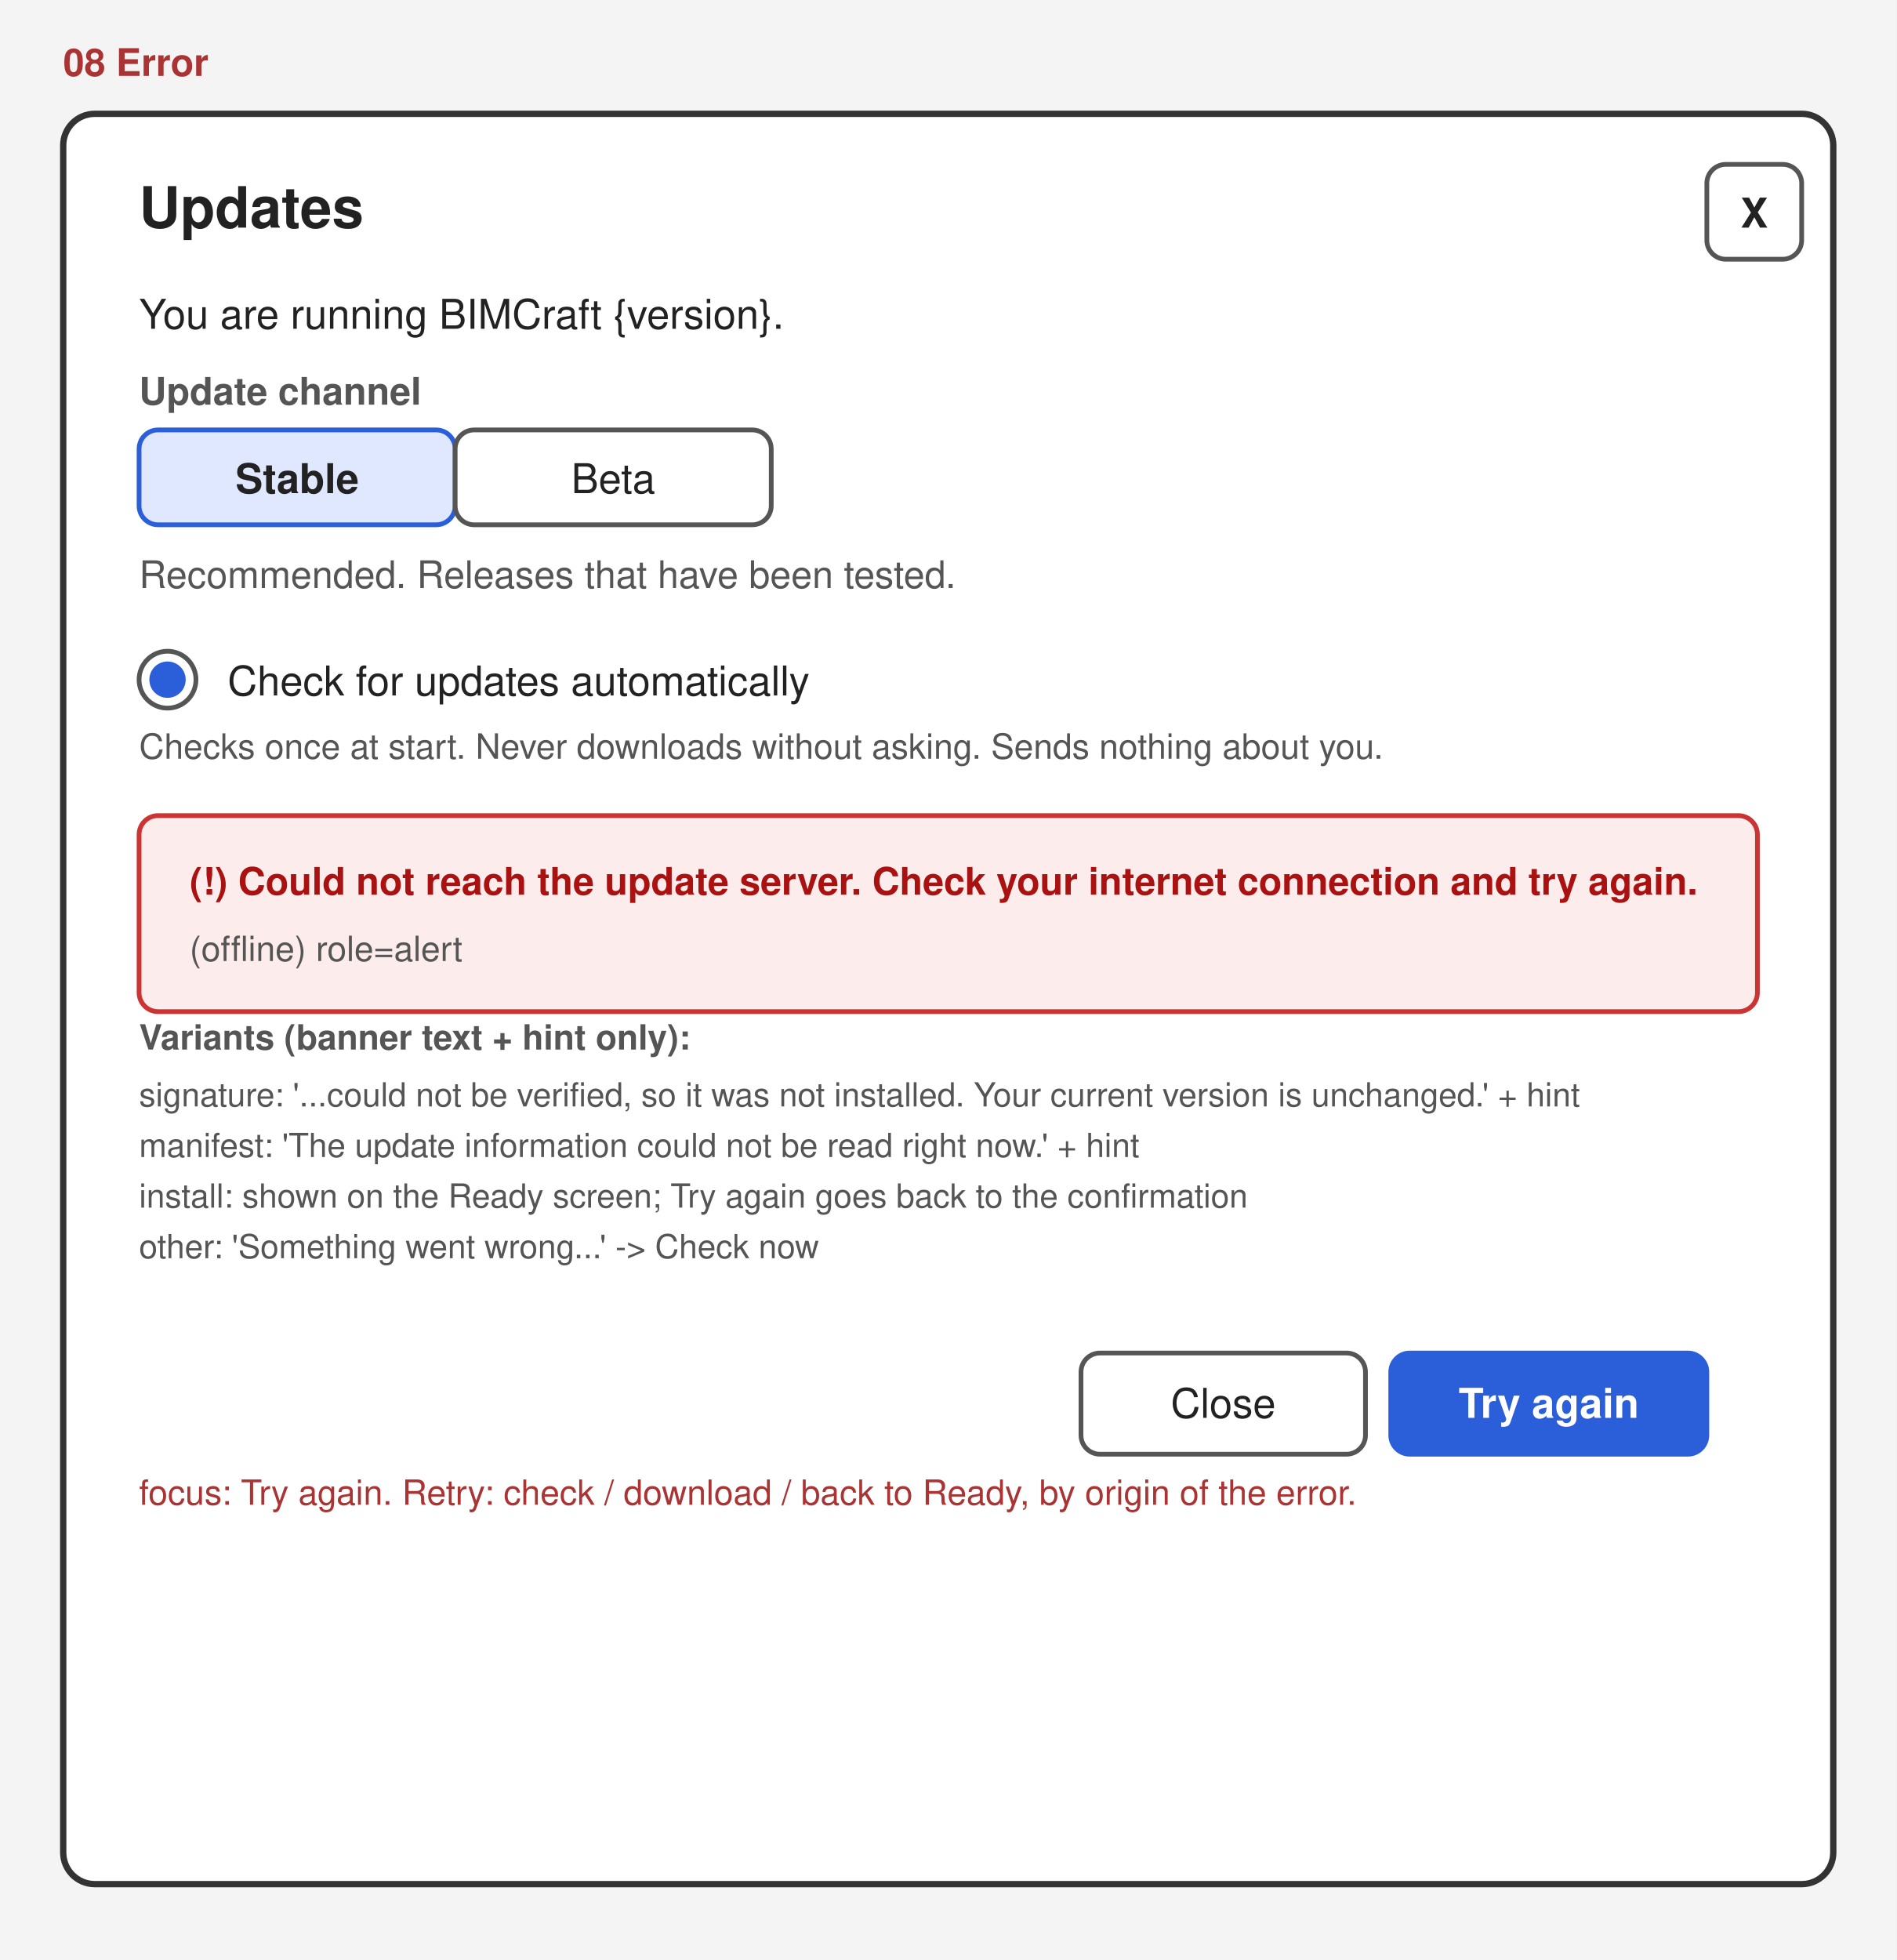
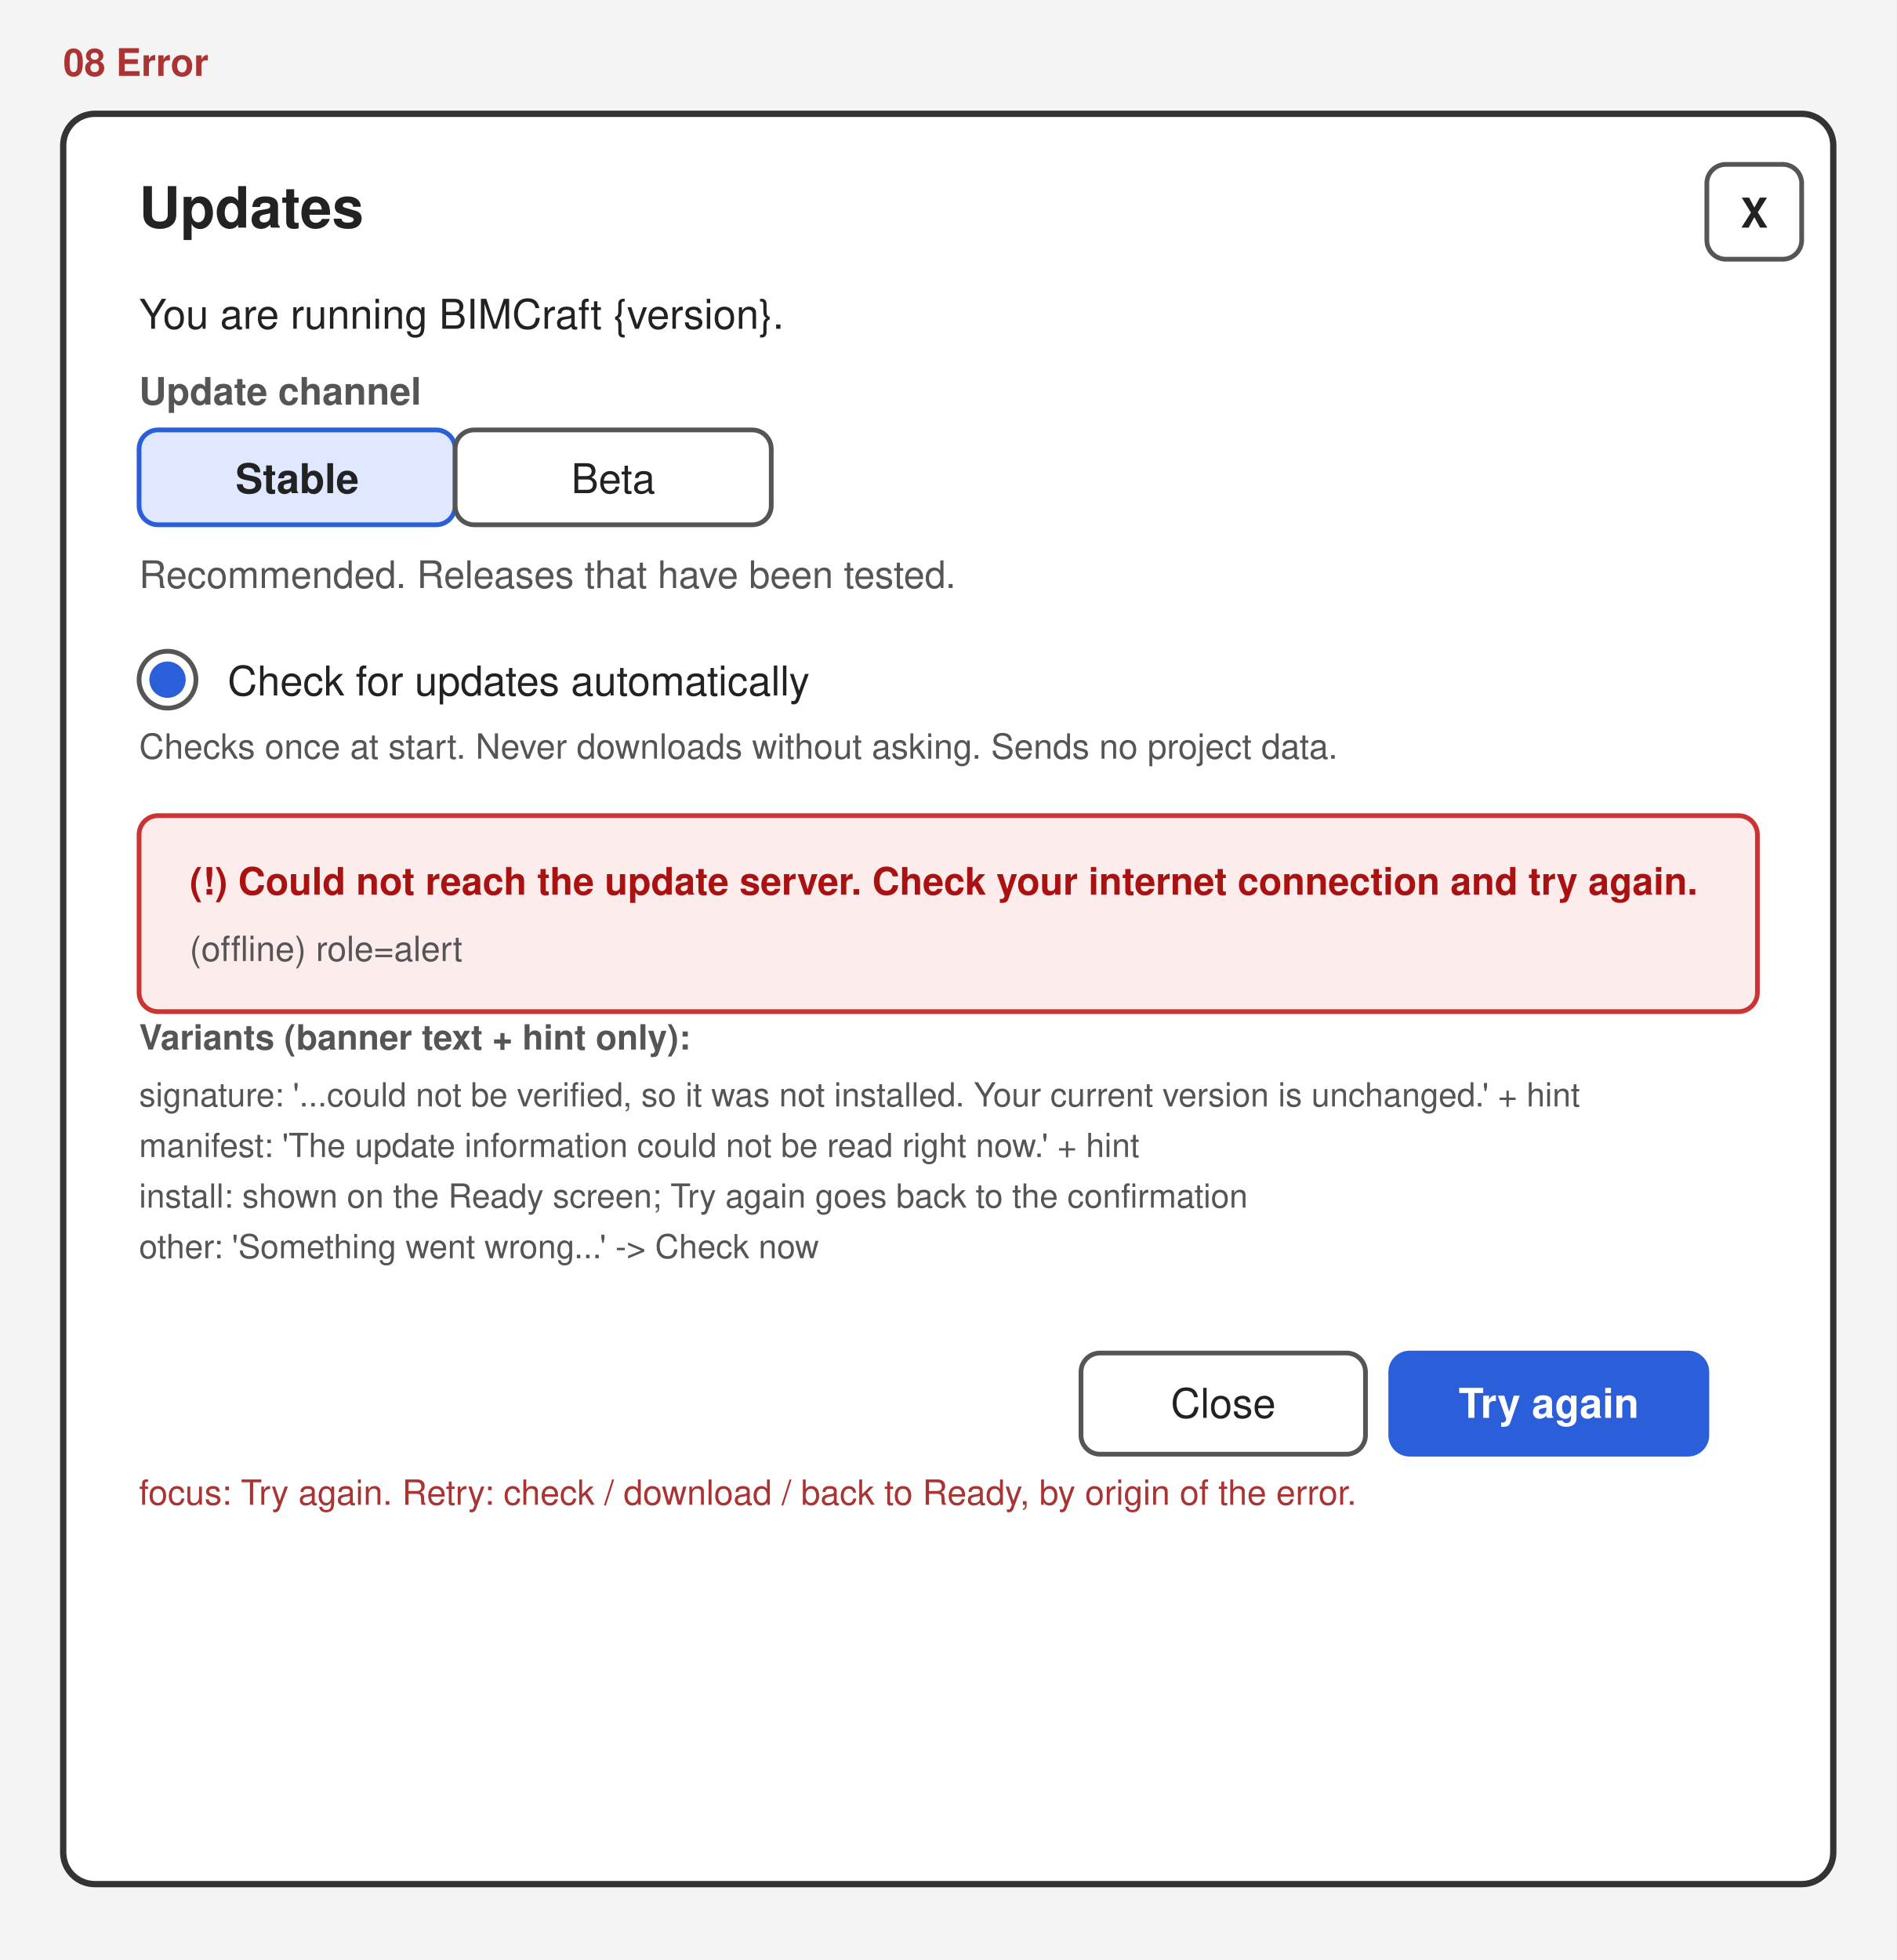
<svg xmlns="http://www.w3.org/2000/svg" width="600" height="620" viewBox="0 0 600 620">
  <rect width="100%" height="100%" fill="#f4f4f4" />
  <text x="20" y="24" font-family="Helvetica, Arial, sans-serif" font-size="12" font-weight="bold" fill="#a33" text-anchor="start">08 Error</text>
  <rect x="20" y="36" width="560" height="560" rx="10" fill="#fff" stroke="#333" stroke-width="2" />
  <text x="44" y="72" font-family="Helvetica, Arial, sans-serif" font-size="18" font-weight="bold" fill="#222" text-anchor="start">Updates</text>
  <rect x="540" y="52" width="30" height="30" rx="6" fill="#fff" stroke="#555" stroke-width="1.5" />
  <text x="555" y="72" font-family="Helvetica, Arial, sans-serif" font-size="13" font-weight="bold" fill="#222" text-anchor="middle">X</text>
  <text x="44" y="104" font-family="Helvetica, Arial, sans-serif" font-size="13" font-weight="normal" fill="#222" text-anchor="start">You are running BIMCraft {version}.</text>
  <text x="44" y="128" font-family="Helvetica, Arial, sans-serif" font-size="12" font-weight="bold" fill="#555" text-anchor="start">Update channel</text>
  <rect x="44" y="136" width="100" height="30" rx="6" fill="#dfe8ff" stroke="#2b5fd9" stroke-width="1.5" />
  <text x="94" y="156" font-family="Helvetica, Arial, sans-serif" font-size="13" font-weight="bold" fill="#222" text-anchor="middle">Stable</text>
  <rect x="144" y="136" width="100" height="30" rx="6" fill="#fff" stroke="#555" stroke-width="1.5" />
  <text x="194" y="156" font-family="Helvetica, Arial, sans-serif" font-size="13" font-weight="normal" fill="#222" text-anchor="middle">Beta</text>
  <text x="44" y="186" font-family="Helvetica, Arial, sans-serif" font-size="12" font-weight="normal" fill="#555" text-anchor="start">Recommended. Releases that have been tested.</text>
  <rect x="44" y="206" width="18" height="18" rx="9" fill="#fff" stroke="#555" stroke-width="1.5" />
  <rect x="48" y="210" width="10" height="10" rx="5" fill="#2b5fd9" stroke="#2b5fd9" stroke-width="1.5" />
  <text x="72" y="220" font-family="Helvetica, Arial, sans-serif" font-size="13" font-weight="normal" fill="#222" text-anchor="start">Check for updates automatically</text>
-   <text x="44" y="240" font-family="Helvetica, Arial, sans-serif" font-size="11" font-weight="normal" fill="#555" text-anchor="start">Checks once at start. Never downloads without asking. Sends nothing about you.</text>
+   <text x="44" y="240" font-family="Helvetica, Arial, sans-serif" font-size="11" font-weight="normal" fill="#555" text-anchor="start">Checks once at start. Never downloads without asking. Sends no project data.</text>
  <rect x="44" y="258" width="512" height="62" rx="6" fill="#fdecec" stroke="#c33" stroke-width="1.5" />
  <text x="60" y="283" font-family="Helvetica, Arial, sans-serif" font-size="12" font-weight="bold" fill="#a11" text-anchor="start">(!) Could not reach the update server. Check your internet connection and try again.</text>
  <text x="60" y="304" font-family="Helvetica, Arial, sans-serif" font-size="11" font-weight="normal" fill="#555" text-anchor="start">(offline)  role=alert</text>
  <text x="44" y="332" font-family="Helvetica, Arial, sans-serif" font-size="11" font-weight="bold" fill="#555" text-anchor="start">Variants (banner text + hint only):</text>
  <text x="44" y="350" font-family="Helvetica, Arial, sans-serif" font-size="10.5" font-weight="normal" fill="#555" text-anchor="start">signature: '...could not be verified, so it was not installed. Your current version is unchanged.' + hint</text>
  <text x="44" y="366" font-family="Helvetica, Arial, sans-serif" font-size="10.5" font-weight="normal" fill="#555" text-anchor="start">manifest: 'The update information could not be read right now.' + hint</text>
  <text x="44" y="382" font-family="Helvetica, Arial, sans-serif" font-size="10.5" font-weight="normal" fill="#555" text-anchor="start">install: shown on the Ready screen; Try again goes back to the confirmation</text>
  <text x="44" y="398" font-family="Helvetica, Arial, sans-serif" font-size="10.5" font-weight="normal" fill="#555" text-anchor="start">other: 'Something went wrong...' -&gt; Check now</text>
  <rect x="440" y="428" width="100" height="32" rx="6" fill="#2b5fd9" stroke="#2b5fd9" stroke-width="1.5" />
  <text x="490.0" y="448.5" font-family="Helvetica, Arial, sans-serif" font-size="13" font-weight="bold" fill="#fff" text-anchor="middle">Try again</text>
  <rect x="342" y="428" width="90" height="32" rx="6" fill="#fff" stroke="#555" stroke-width="1.5" />
  <text x="387.0" y="448.5" font-family="Helvetica, Arial, sans-serif" font-size="13" font-weight="normal" fill="#222" text-anchor="middle">Close</text>
  <text x="44" y="476" font-family="Helvetica, Arial, sans-serif" font-size="11" font-weight="normal" fill="#a33" text-anchor="start">focus: Try again. Retry: check / download / back to Ready, by origin of the error.</text>
</svg>
